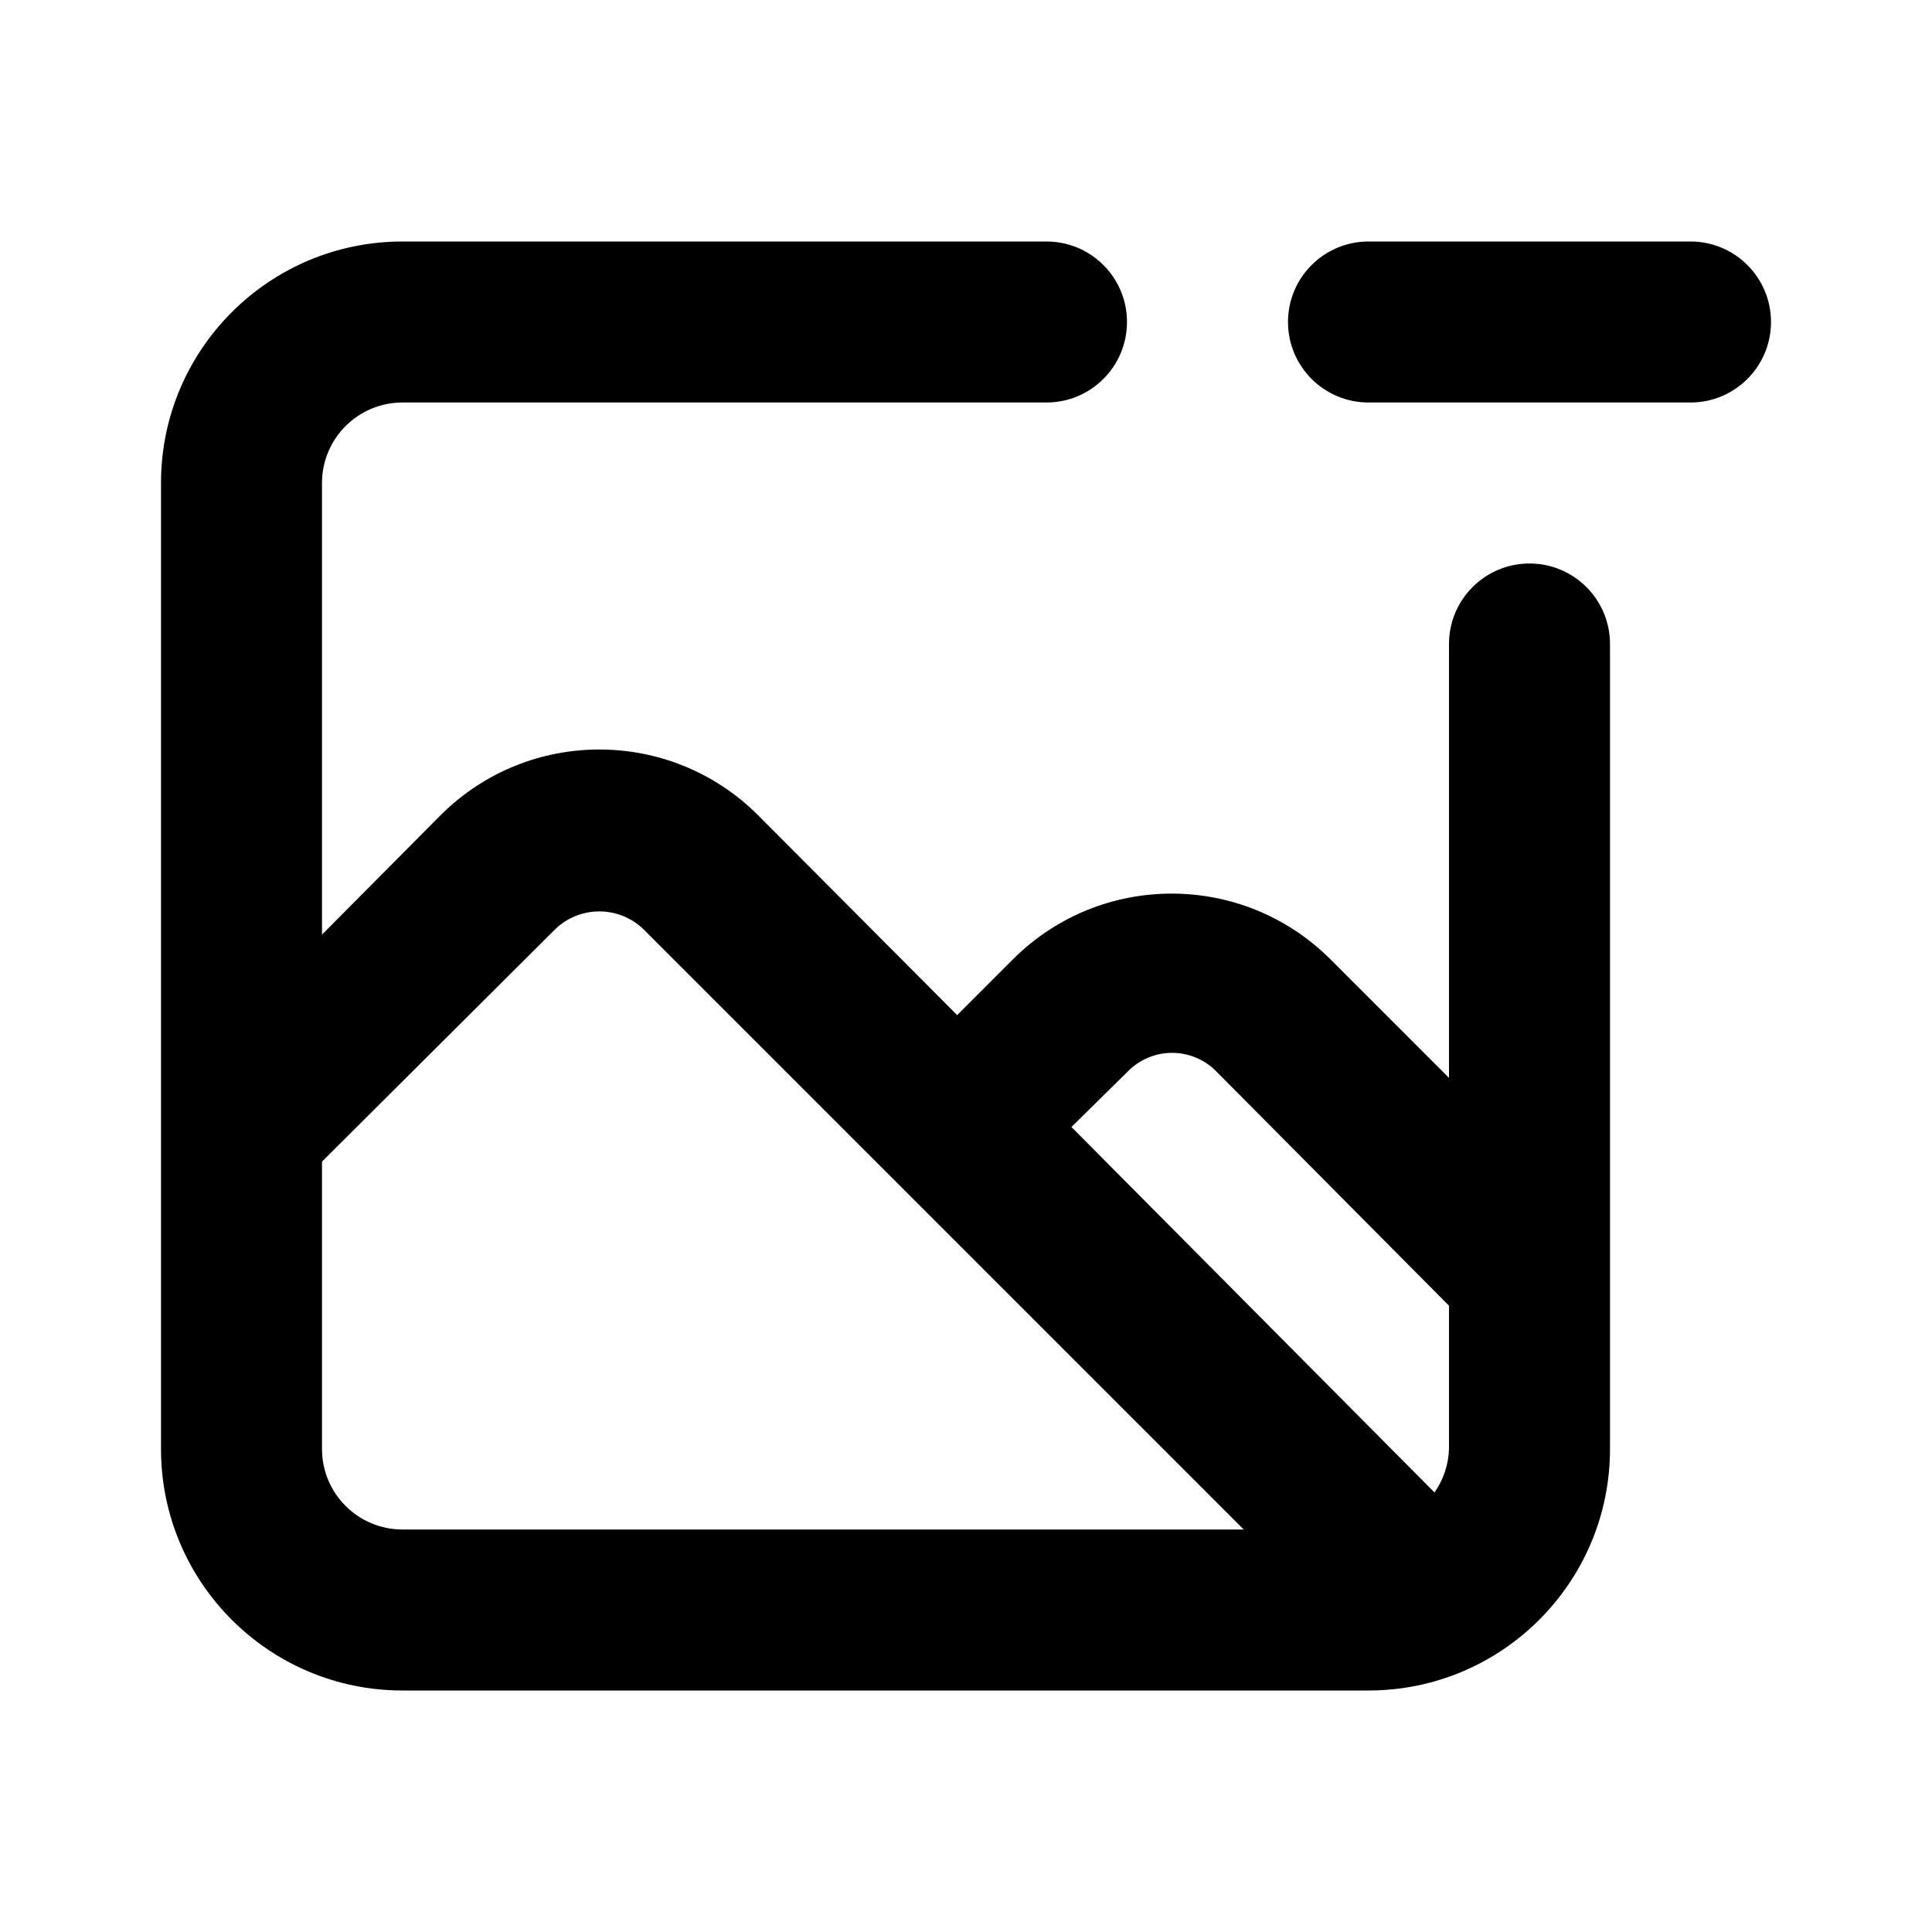
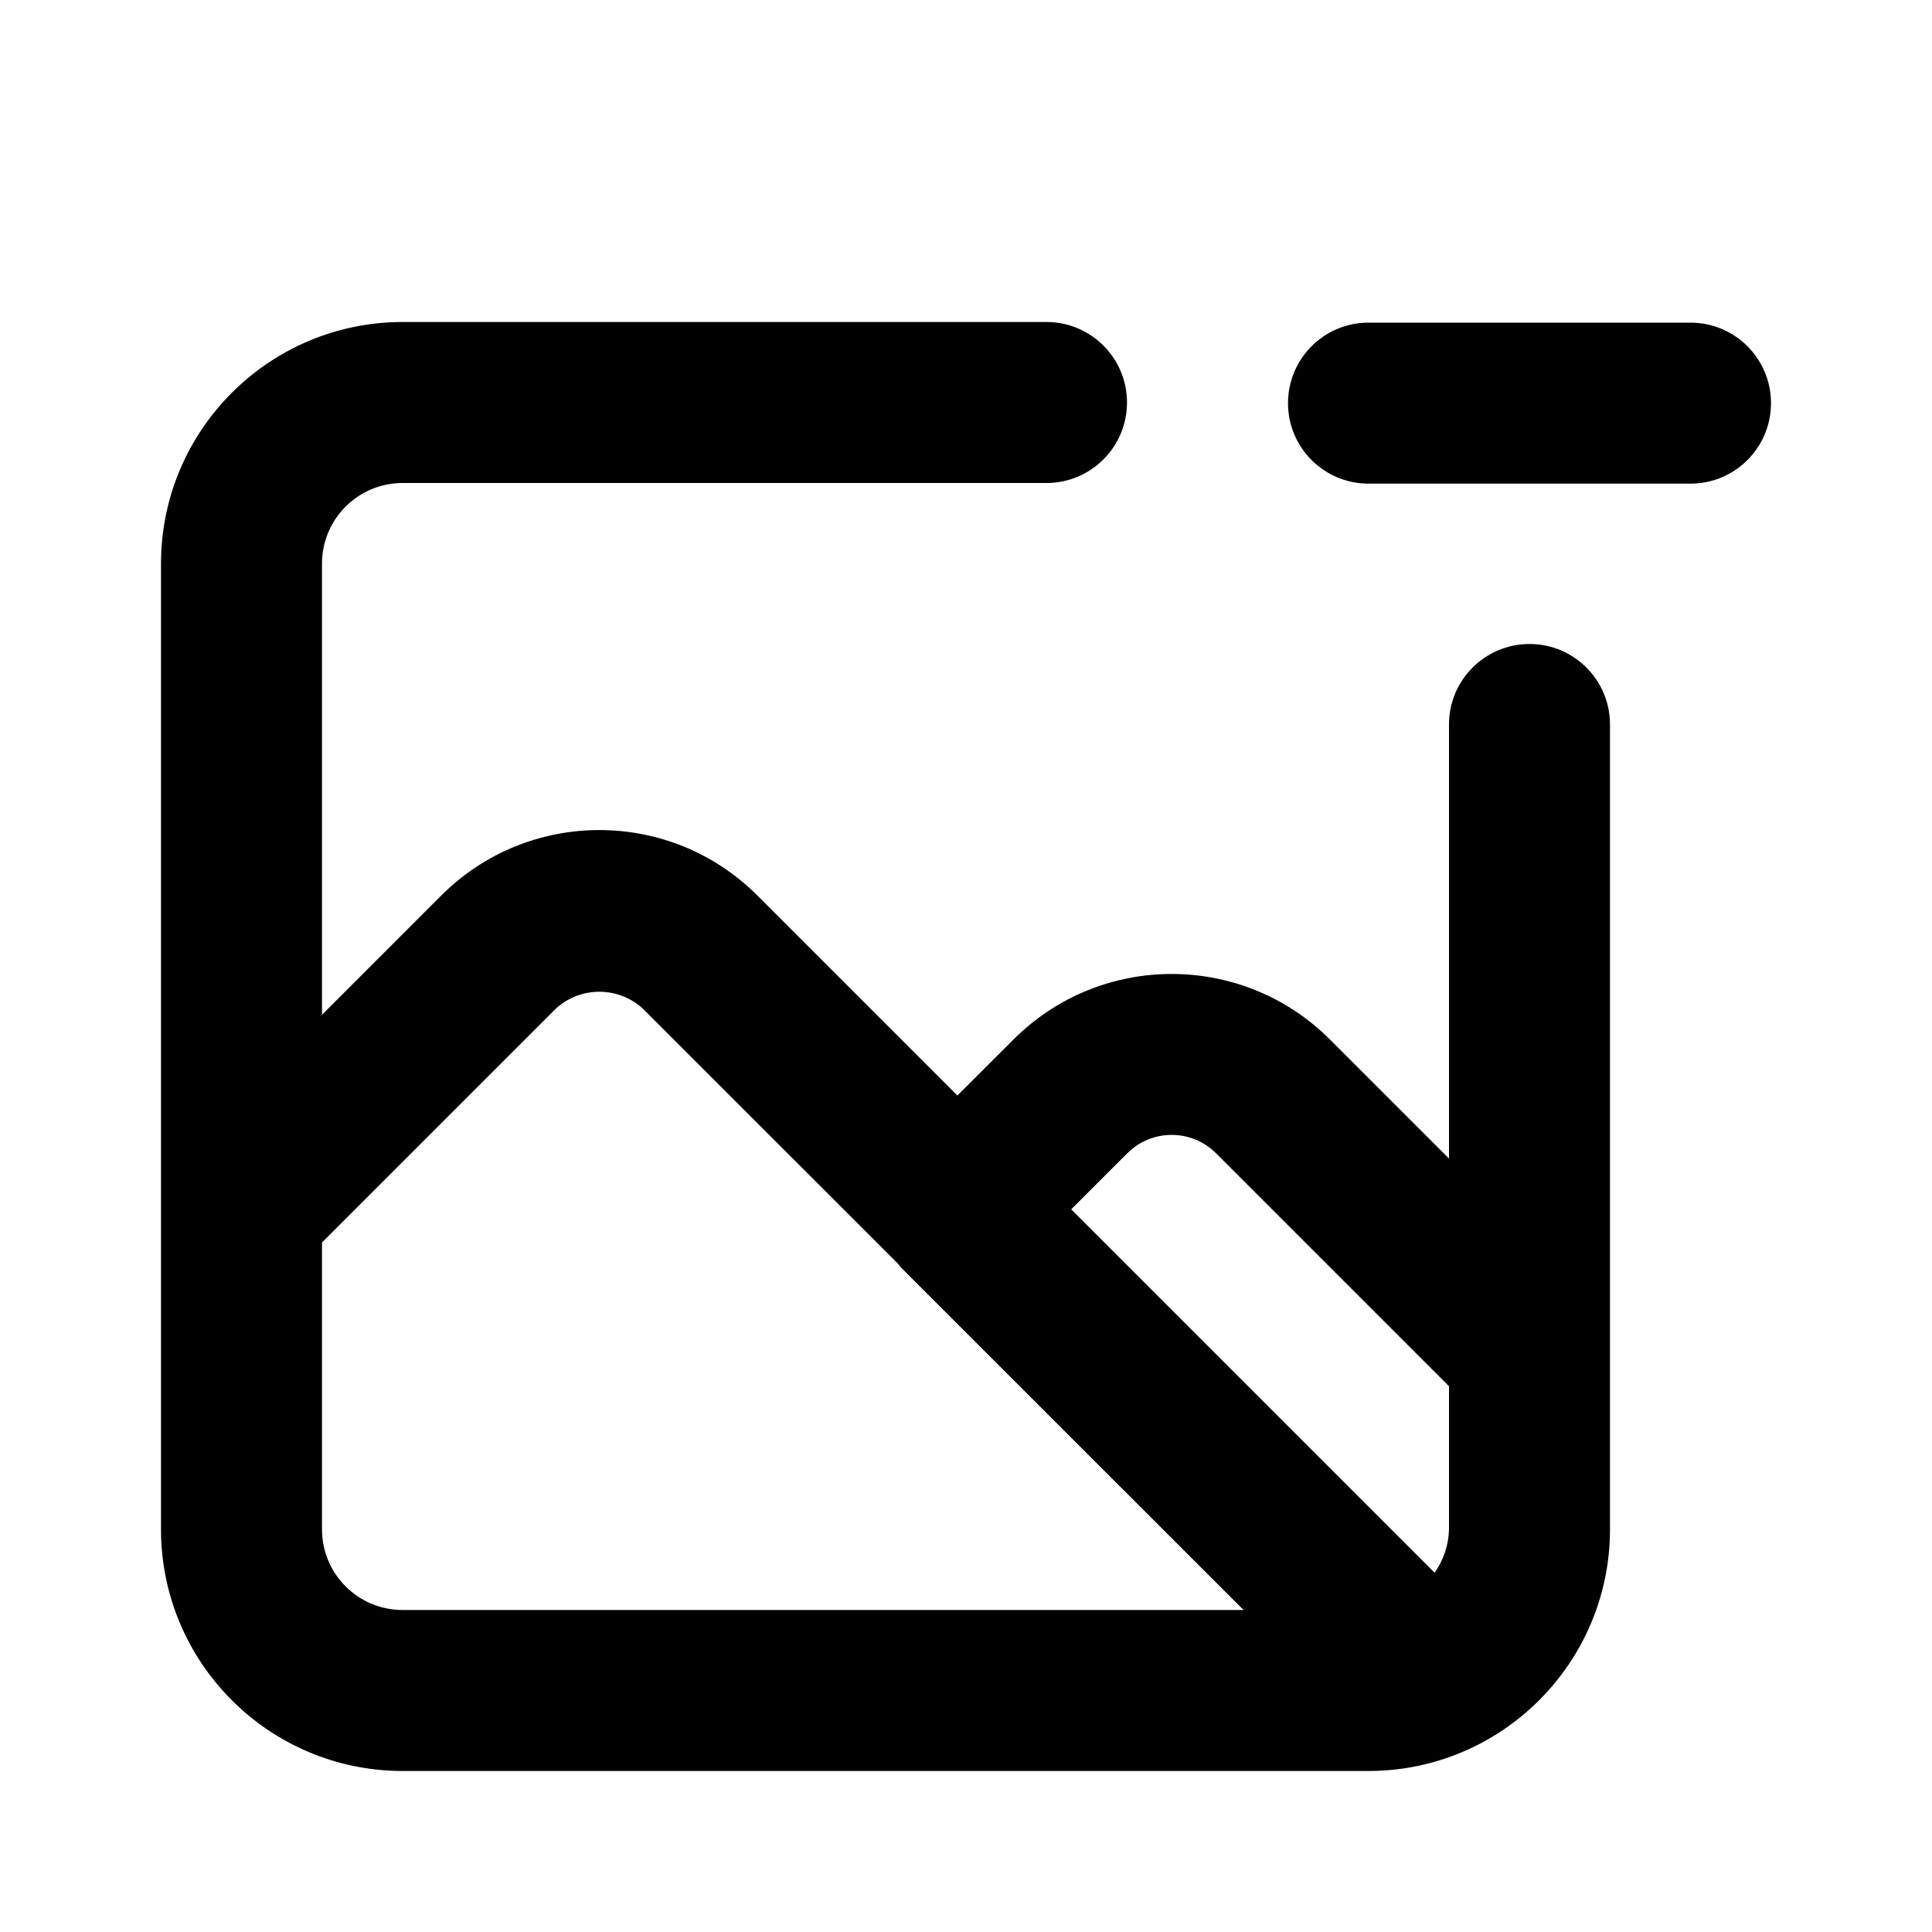
<svg xmlns="http://www.w3.org/2000/svg" viewBox="0 0 24 24">
-   <path d="M21 3h-4a1 1 0 000 2h4a1 1 0 000-2zm-2 4a1 1 0 00-1 1v5.39l-1.48-1.48a2.79 2.79 0 00-3.93 0l-.7.7-2.48-2.49a2.79 2.79 0 00-3.93 0L4 11.61V6a1 1 0 011-1h8a1 1 0 000-2H5a3 3 0 00-3 3v12a3 3 0 003 3h12a3 3 0 003-3V8a1 1 0 00-1-1zM5 19a1 1 0 01-1-1v-3.57l2.9-2.89a.79.79 0 011.09 0l3.17 3.17L15.45 19zm13-1a1 1 0 01-.18.54L13.31 14l.7-.69a.77.77 0 011.1 0L18 16.22z" />
+   <path d="M21 4.008h-4a1 1 0 000 2h4a1 1 0 000-2zM19 8a1 1 0 00-1 1v5.392l-1.48-1.48a2.78 2.78 0 00-3.929 0l-.698.697-2.486-2.486a2.777 2.777 0 00-3.924 0L4 12.606V7a1.001 1.001 0 011-1h8a1 1 0 000-2H5a3.003 3.003 0 00-3 3v12a3.003 3.003 0 003 3h12a3.003 3.003 0 003-3V9a1 1 0 00-1-1zM5 20a1.001 1.001 0 01-1-1v-3.566l2.897-2.897a.8.8 0 011.096 0l3.168 3.167c.009.01.012.022.02.03L15.448 20zm13-1a.971.971 0 01-.179.537l-4.514-4.514.698-.698a.78.78 0 011.1 0L18 17.22z" />
</svg>
